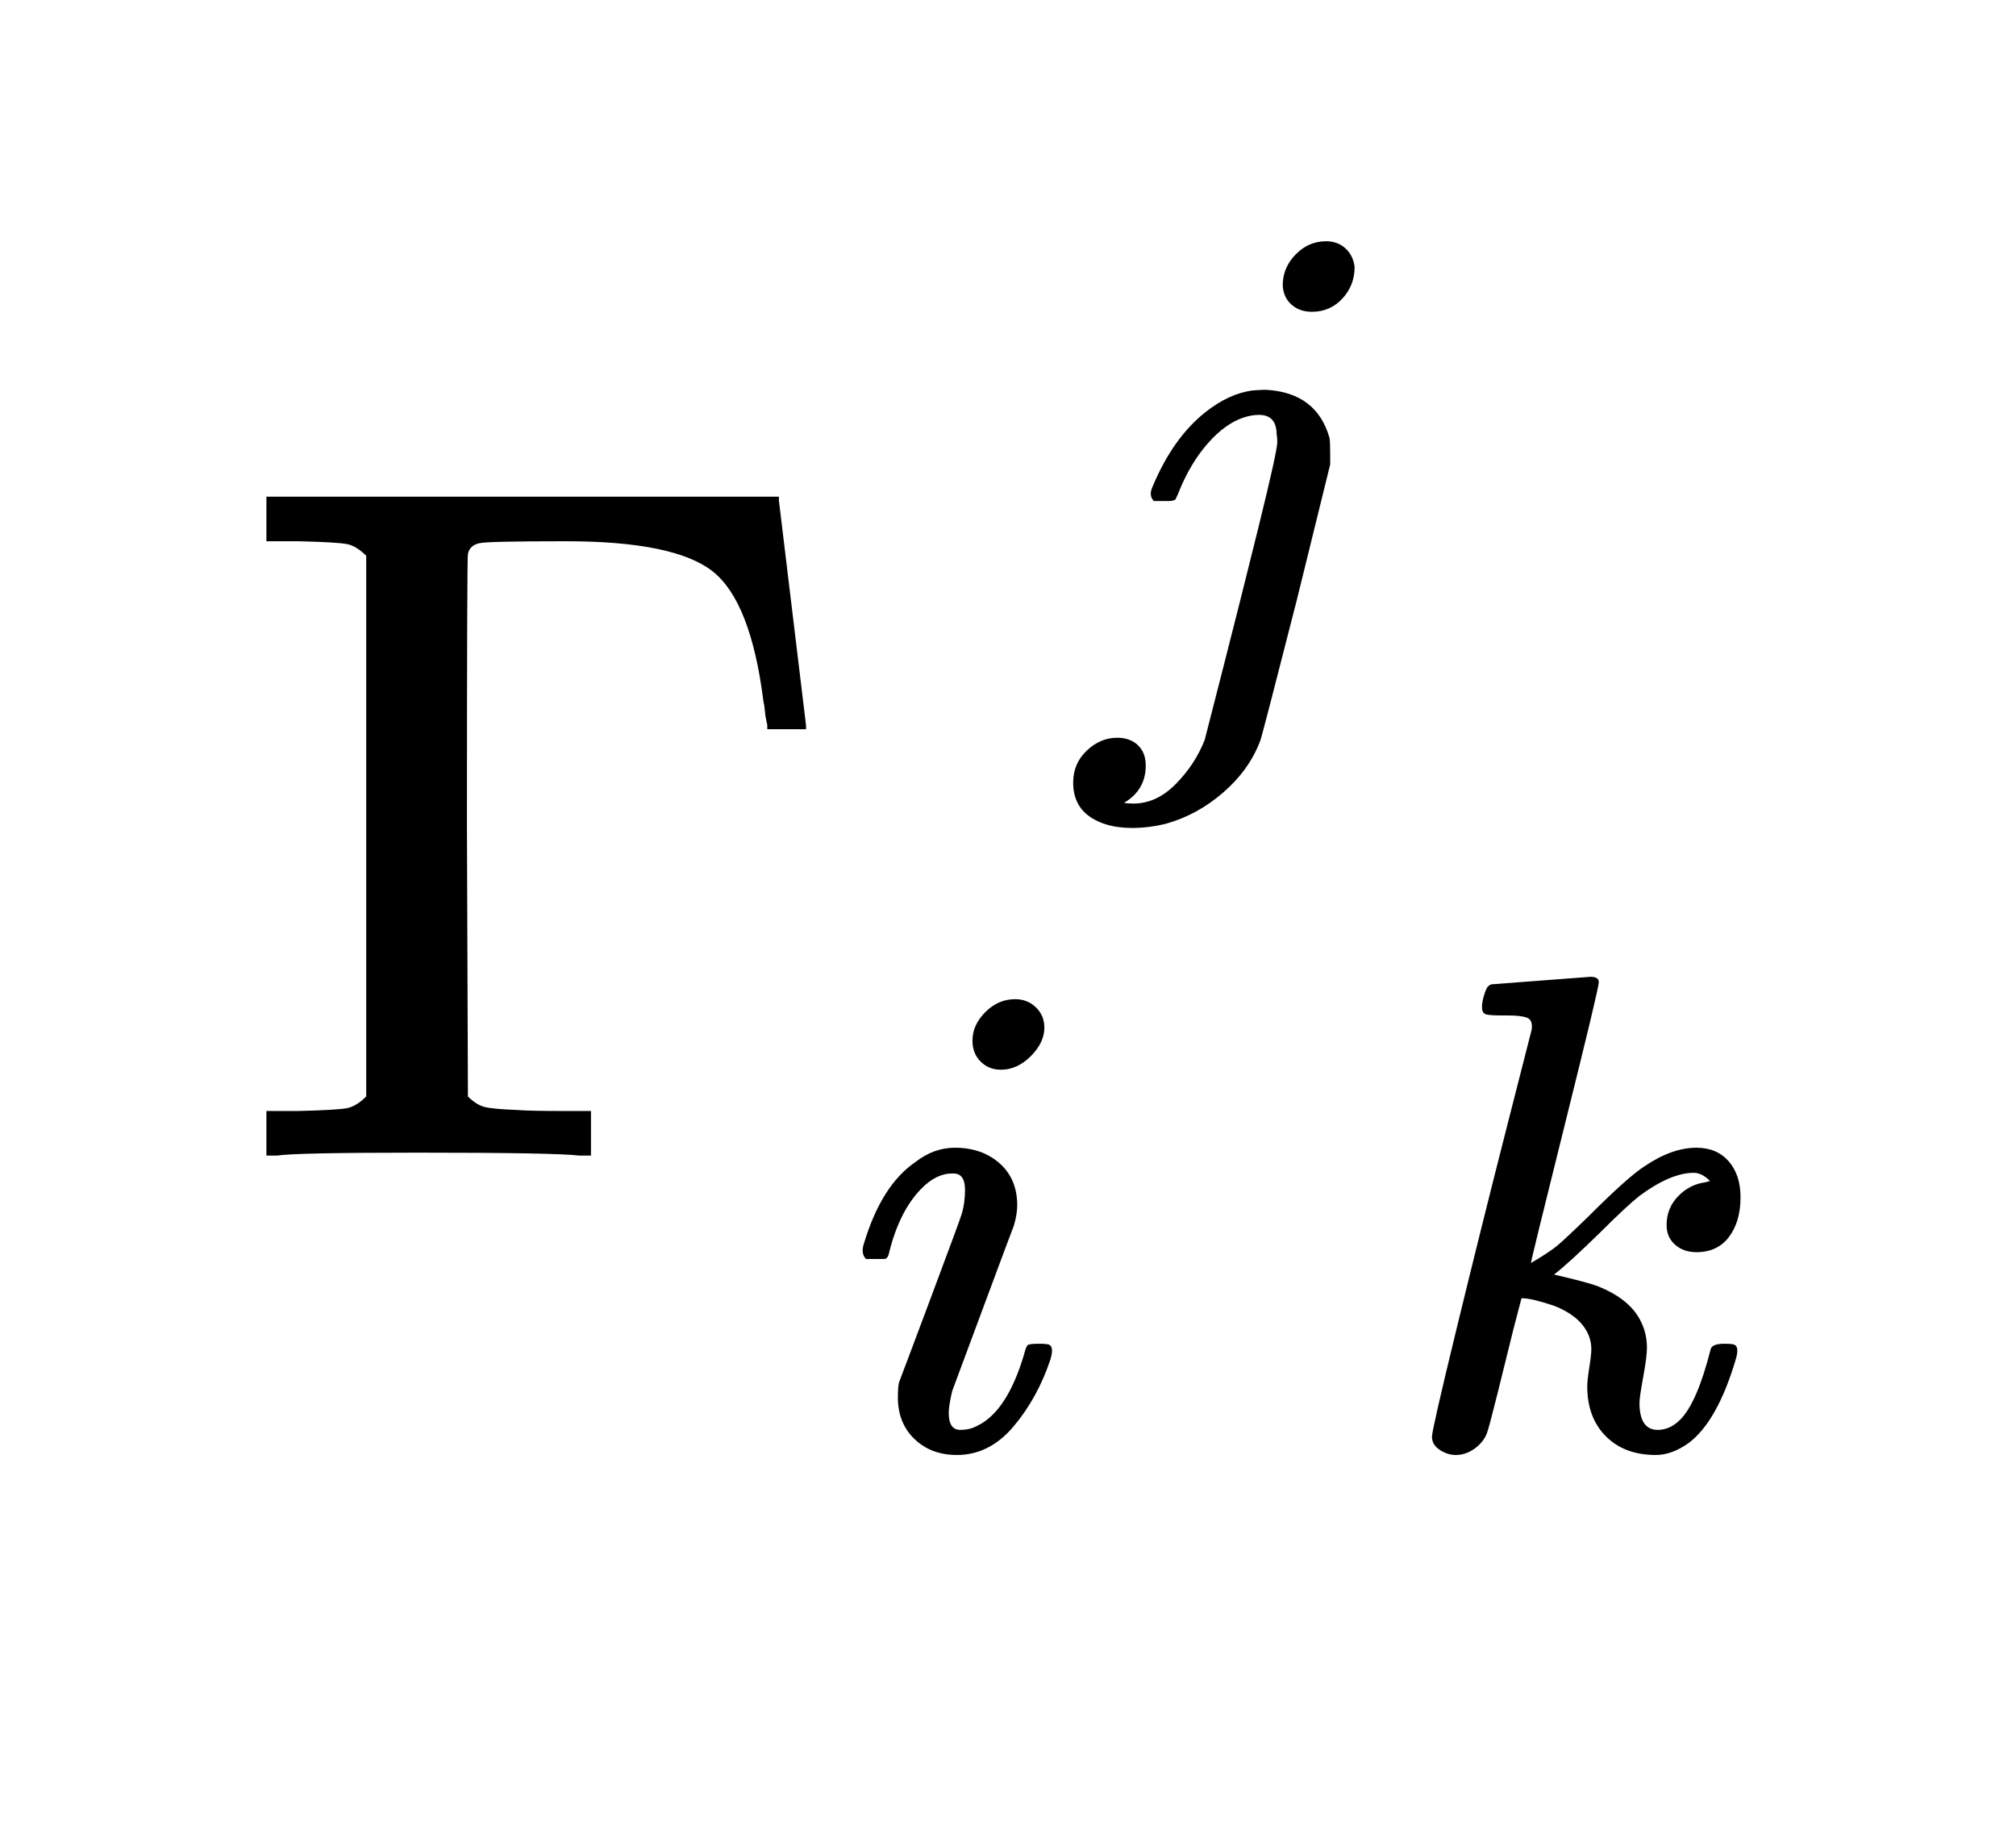
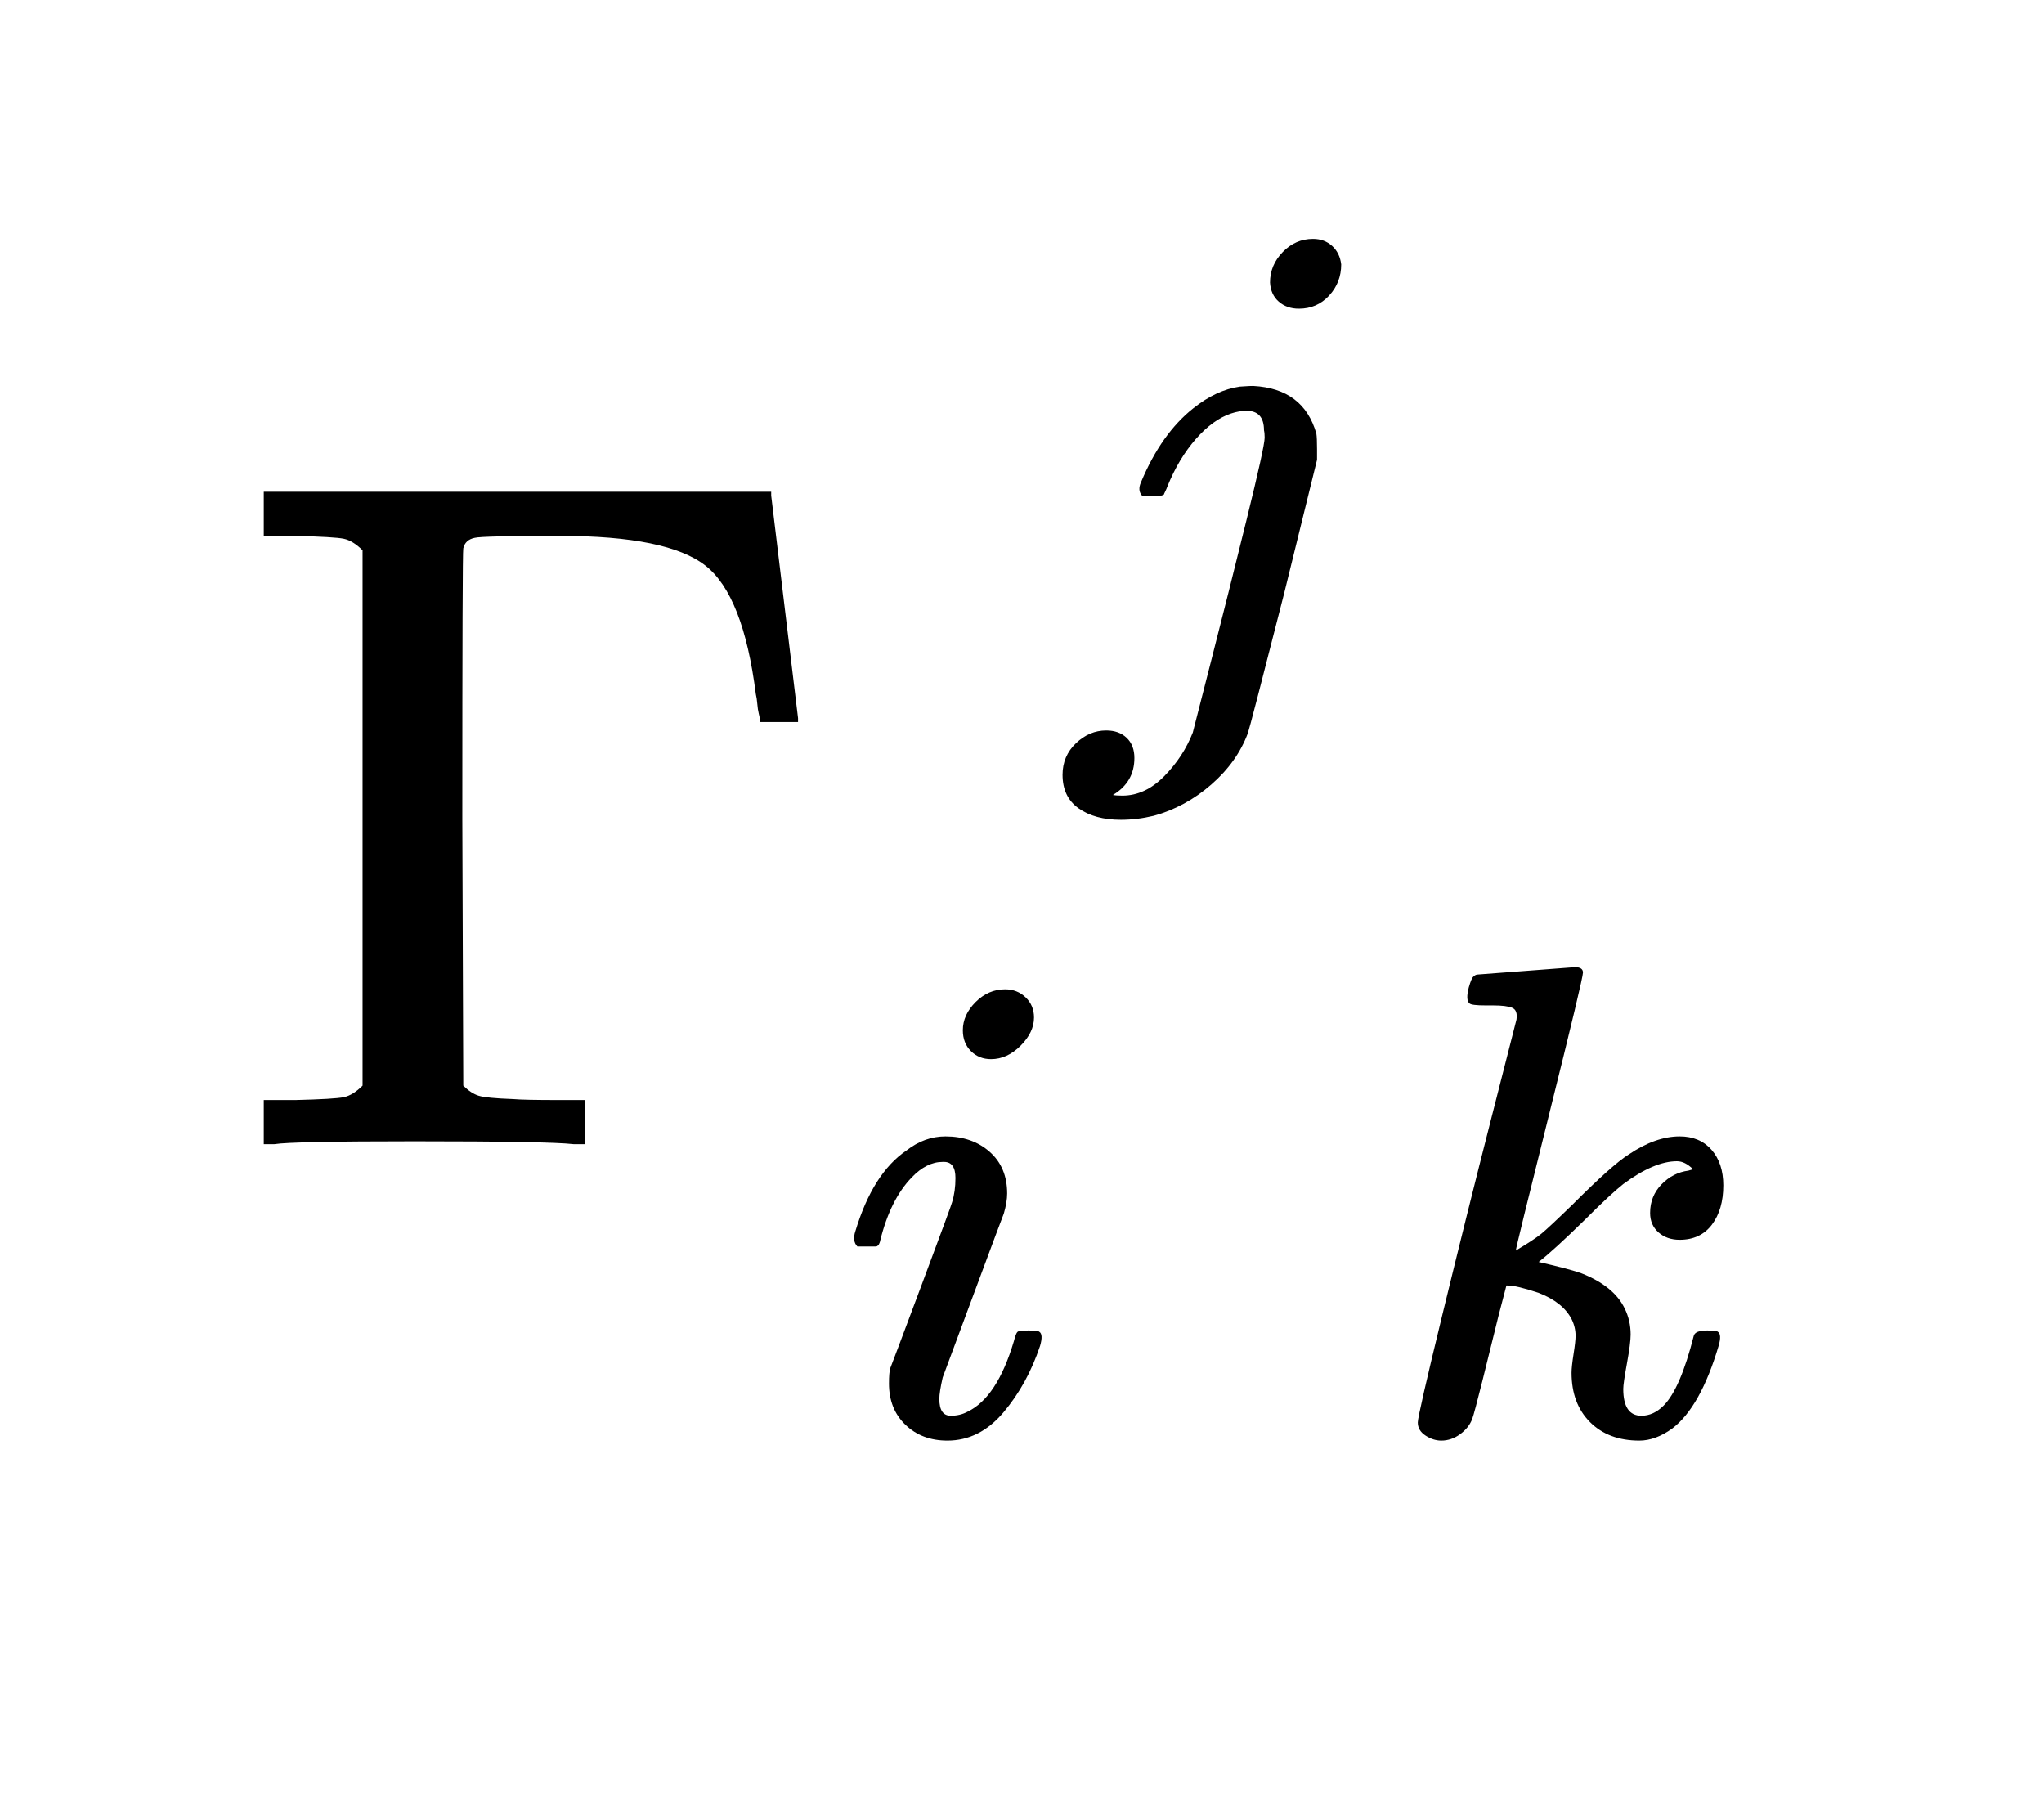
- <svg xmlns="http://www.w3.org/2000/svg" viewBox="0 0 83.238 75.2" width="83.238" height="75.2">
+ <svg xmlns="http://www.w3.org/2000/svg" viewBox="0 0 85.238 75.2" width="85.238" height="75.2">
  <path d="M15.12 22.943 Q14.72 22.543 14.34 22.463 Q13.96 22.383 12.32 22.343 L11 22.343 L11 20.503 L32.16 20.503 L32.16 20.663 L32.72 25.303 L33.28 29.943 L33.28 30.103 L31.68 30.103 L31.68 29.943 Q31.68 29.903 31.64 29.743 Q31.6 29.583 31.58 29.343 Q31.56 29.103 31.52 28.943 Q31 24.823 29.42 23.583 Q27.84 22.343 23.36 22.343 Q20.12 22.343 19.8 22.423 Q19.4 22.503 19.32 22.863 Q19.28 22.983 19.28 34.143 L19.32 45.263 Q19.64 45.583 19.96 45.683 Q20.28 45.783 21.4 45.823 Q21.84 45.863 23.32 45.863 L24.4 45.863 L24.4 47.703 L23.92 47.703 Q22.88 47.583 17.28 47.583 Q12.2 47.583 11.44 47.703 L11 47.703 L11 45.863 L12.32 45.863 Q13.96 45.823 14.34 45.743 Q14.72 45.663 15.12 45.263 L15.12 22.943 L15.12 22.943 Z" fill="rgba(0,0,0,1)" fill-rule="evenodd" stroke="none" />
  <path d="M52.962 11.779 Q52.962 11.051 53.494 10.505 Q54.026 9.959 54.754 9.959 Q55.23 9.959 55.552 10.253 Q55.874 10.547 55.93 11.023 Q55.93 11.779 55.426 12.325 Q54.922 12.871 54.166 12.871 Q53.662 12.871 53.326 12.577 Q52.99 12.283 52.962 11.779 L52.962 11.779 Z M52.71 17.939 Q52.71 17.127 51.982 17.127 Q51.674 17.127 51.338 17.239 Q50.582 17.491 49.868 18.303 Q49.154 19.115 48.678 20.291 Q48.65 20.375 48.594 20.487 Q48.538 20.599 48.538 20.613 Q48.538 20.627 48.454 20.655 Q48.37 20.683 48.3 20.683 Q48.23 20.683 48.034 20.683 L47.642 20.683 Q47.418 20.459 47.586 20.095 Q48.426 18.079 49.77 17.015 Q50.722 16.259 51.702 16.119 Q51.73 16.119 51.926 16.105 Q52.122 16.091 52.262 16.091 Q54.362 16.203 54.894 18.079 Q54.922 18.247 54.922 18.723 L54.922 19.171 L53.55 24.743 Q52.122 30.343 52.038 30.567 Q51.59 31.771 50.512 32.709 Q49.434 33.647 48.118 34.011 Q47.418 34.179 46.746 34.179 Q45.654 34.179 44.982 33.703 Q44.31 33.227 44.31 32.303 Q44.31 31.519 44.87 30.987 Q45.43 30.455 46.13 30.455 Q46.662 30.455 46.984 30.763 Q47.306 31.071 47.306 31.603 Q47.306 32.611 46.41 33.143 Q46.55 33.171 46.802 33.171 Q47.754 33.171 48.552 32.359 Q49.35 31.547 49.742 30.539 Q49.77 30.427 50.498 27.585 Q51.226 24.743 51.982 21.677 Q52.738 18.611 52.738 18.247 Q52.738 18.051 52.71 17.939 L52.71 17.939 Z" fill="rgba(0,0,0,1)" fill-rule="evenodd" stroke="none" />
  <path d="M40.152 42.955 Q40.152 42.311 40.684 41.779 Q41.216 41.247 41.916 41.247 Q42.42 41.247 42.77 41.583 Q43.12 41.919 43.12 42.423 Q43.12 43.039 42.56 43.599 Q42 44.159 41.328 44.159 Q40.824 44.159 40.488 43.823 Q40.152 43.487 40.152 42.955 L40.152 42.955 Z M39.844 49.115 Q39.844 48.443 39.368 48.443 L39.312 48.443 Q38.64 48.443 38.024 49.087 Q37.128 50.011 36.708 51.719 Q36.708 51.747 36.68 51.817 Q36.652 51.887 36.638 51.901 Q36.624 51.915 36.596 51.943 Q36.568 51.971 36.498 51.971 Q36.428 51.971 36.372 51.971 Q36.316 51.971 36.148 51.971 L35.756 51.971 Q35.532 51.747 35.672 51.327 Q36.4 48.919 37.8 47.967 Q38.556 47.379 39.424 47.379 Q40.544 47.379 41.272 48.023 Q42 48.667 42 49.759 Q42 50.123 41.86 50.599 Q41.832 50.655 40.572 54.043 L39.312 57.431 Q39.172 58.047 39.172 58.327 Q39.172 59.027 39.648 59.027 Q40.04 59.027 40.348 58.859 Q41.58 58.271 42.28 55.919 Q42.364 55.583 42.434 55.527 Q42.504 55.471 42.896 55.471 Q43.288 55.471 43.344 55.527 Q43.512 55.639 43.372 56.115 Q42.84 57.711 41.846 58.887 Q40.852 60.063 39.508 60.063 Q38.444 60.063 37.758 59.405 Q37.072 58.747 37.072 57.683 Q37.072 57.207 37.128 57.039 Q37.156 56.983 38.43 53.581 Q39.704 50.179 39.704 50.123 Q39.844 49.675 39.844 49.115 L39.844 49.115 Z" fill="rgba(0,0,0,1)" fill-rule="evenodd" stroke="none" />
  <path d="M61.616 40.631 Q61.644 40.631 63.646 40.477 Q65.648 40.323 65.676 40.323 Q66.012 40.323 66.012 40.547 Q66.012 40.799 64.612 46.413 Q63.212 52.027 63.212 52.139 Q63.968 51.691 64.276 51.439 Q64.584 51.187 65.564 50.235 Q67.244 48.555 67.916 48.135 Q69.036 47.379 70.044 47.379 Q70.884 47.379 71.374 47.939 Q71.864 48.499 71.864 49.423 Q71.864 50.431 71.388 51.061 Q70.912 51.691 70.044 51.691 Q69.512 51.691 69.162 51.383 Q68.812 51.075 68.812 50.571 Q68.812 49.871 69.288 49.381 Q69.764 48.891 70.408 48.807 L70.604 48.751 Q70.268 48.415 69.932 48.415 Q68.98 48.415 67.692 49.367 Q67.16 49.787 66.068 50.879 Q64.78 52.139 64.164 52.615 Q65.508 52.923 65.956 53.091 Q67.3 53.623 67.748 54.547 Q68 55.051 68 55.639 Q68 56.003 67.846 56.843 Q67.692 57.683 67.692 57.907 Q67.692 59.027 68.448 59.027 Q68.952 59.027 69.372 58.607 Q70.072 57.907 70.632 55.695 Q70.688 55.471 71.192 55.471 Q71.584 55.471 71.64 55.527 Q71.808 55.639 71.668 56.115 Q70.912 58.663 69.736 59.559 Q69.036 60.063 68.364 60.063 Q67.076 60.063 66.306 59.293 Q65.536 58.523 65.536 57.235 Q65.536 56.983 65.62 56.451 Q65.704 55.919 65.704 55.695 Q65.704 55.331 65.536 54.995 Q65.172 54.295 64.164 53.903 Q63.24 53.595 62.876 53.595 L62.82 53.595 L62.484 54.883 Q62.176 56.143 61.826 57.543 Q61.476 58.943 61.392 59.167 Q61.252 59.531 60.888 59.797 Q60.524 60.063 60.104 60.063 Q59.768 60.063 59.446 59.853 Q59.124 59.643 59.124 59.307 Q59.124 59.027 60.146 54.827 Q61.168 50.627 62.204 46.567 L63.24 42.507 Q63.296 42.115 63.058 42.017 Q62.82 41.919 62.26 41.919 Q62.176 41.919 62.148 41.919 Q62.12 41.919 62.064 41.919 Q62.008 41.919 61.952 41.919 Q61.364 41.919 61.28 41.835 Q61.112 41.695 61.252 41.163 Q61.364 40.771 61.448 40.715 Q61.532 40.631 61.616 40.631 L61.616 40.631 Z" fill="rgba(0,0,0,1)" fill-rule="evenodd" stroke="none" />
</svg>
